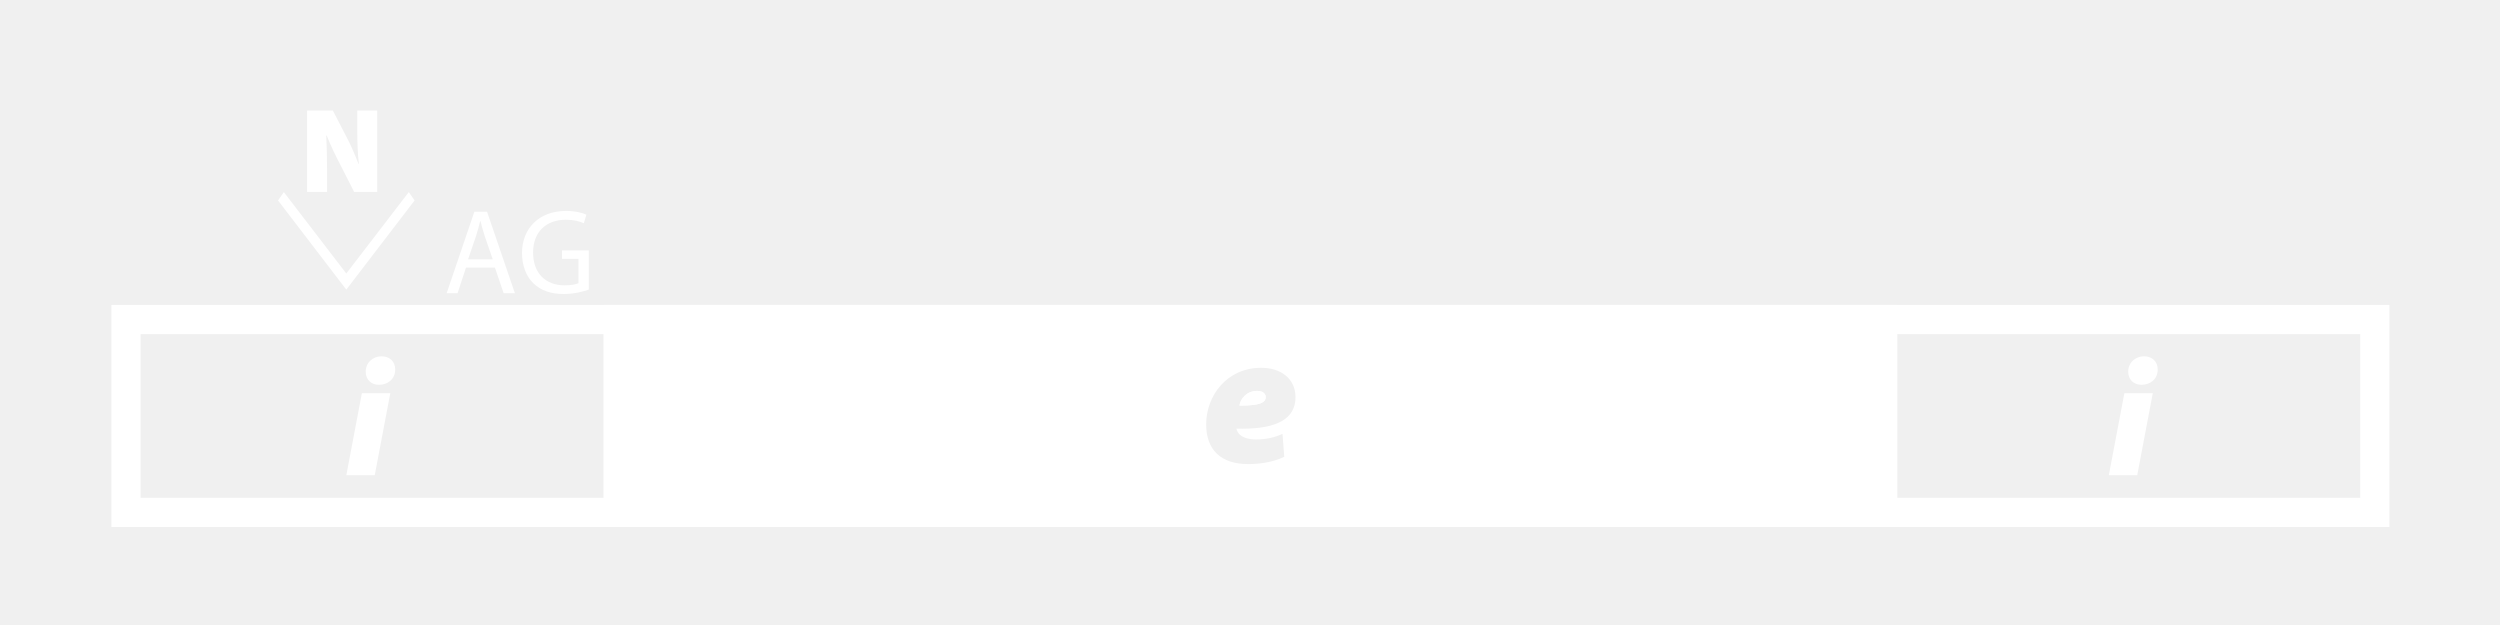
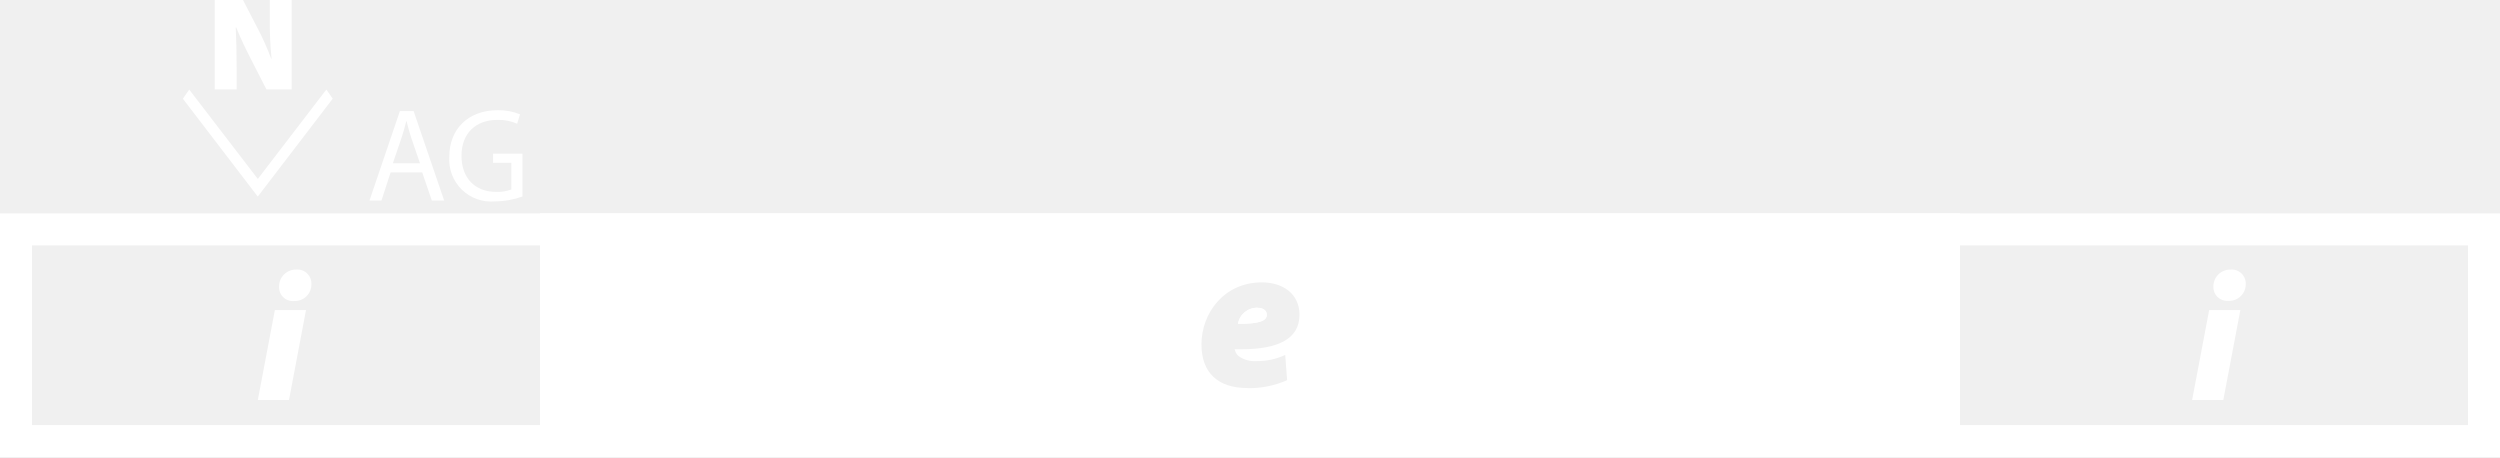
- <svg xmlns="http://www.w3.org/2000/svg" version="1.1" id="Layer_1" x="0px" y="0px" viewBox="0 0 600 150" style="enable-background:new 0 0 600 150;" xml:space="preserve">
-   <style type="text/css">
- 	.st0{fill:#FFFFFF;}
- </style>
-   <g>
-     <path class="st0" d="M566.45,80.19v39.29H33.74V80.19H566.45 M573.45,73.19H26.74v53.29h546.71V73.19L573.45,73.19z" />
-   </g>
-   <g>
-     <g>
-       <path class="st0" d="M83.12,114.04l3.73-19.68h6.82l-3.73,19.68H83.12z M87.77,89.21c0-2.23,1.78-3.7,3.79-3.7    c1.91,0,3.29,1.22,3.29,3.16c0,2.37-1.83,3.68-3.9,3.68C89.13,92.35,87.77,91.15,87.77,89.21z" />
-     </g>
-   </g>
-   <g>
-     <g>
-       <path class="st0" d="M506.12,114.04l3.73-19.68h6.82l-3.73,19.68H506.12z M510.77,89.21c0-2.23,1.78-3.7,3.79-3.7    c1.91,0,3.29,1.22,3.29,3.16c0,2.37-1.83,3.68-3.9,3.68C512.13,92.35,510.77,91.15,510.77,89.21z" />
-     </g>
-   </g>
-   <g>
-     <g>
-       <path class="st0" d="M301.79,93.82c-2.77,0-4.11,2.07-4.33,3.51c4.67,0.04,6.31-0.62,6.31-2.04    C303.77,94.49,303.05,93.82,301.79,93.82z" />
-       <path class="st0" d="M300.24,90.19C300.24,90.19,300.24,90.19,300.24,90.19 M301.79,93.82c-2.77,0-4.11,2.07-4.33,3.51    c0.15,0,0.29,0,0.43,0c4.34,0,5.88-0.67,5.88-2.04C303.77,94.49,303.05,93.82,301.79,93.82L301.79,93.82z" />
-     </g>
-     <g>
-       <path class="st0" d="M148.33,122.98V76.69h303.53v46.29H148.33z M302.7,84.77c-8.22,0-16.72,6.38-16.72,17.06    c0,8.05,5.19,13.05,13.56,13.05c2.71,0,6.67-0.36,10.21-2.1l2.13-1.04l-0.67-8.88c2.48-2.15,3.21-4.97,3.21-7.53    C314.41,89.11,309.59,84.77,302.7,84.77z" />
-       <path class="st0" d="M448.36,80.19v39.29H151.83V80.19H448.36 M299.54,118.38c3.08,0,7.61-0.43,11.76-2.46l4.25-2.09l-0.36-4.73    l-0.37-4.96c2.63-3.07,3.11-6.66,3.11-8.84c-0.02-8.13-6.42-14.04-15.22-14.04c-9.94,0-20.22,7.69-20.22,20.56    C282.48,111.88,289.18,118.38,299.54,118.38 M455.36,73.19H144.83v53.29h310.53V73.19L455.36,73.19z M299.54,111.38    c-6.51,0-10.06-3.4-10.06-9.55c0-6.75,4.86-13.56,13.22-13.56c4.61,0,8.21,2.53,8.22,7.05c0,5.24-4.53,7.57-12.78,7.57    c-0.46,0-0.92-0.01-1.4-0.02c0.1,0.5,0.37,1.05,0.81,1.45c0.84,0.74,2.19,1.15,3.94,1.15c2.27,0,4.39-0.44,6.31-1.35l0.42,5.51    C305.25,111.09,301.79,111.38,299.54,111.38L299.54,111.38z" />
-     </g>
-   </g>
-   <g>
-     <g>
-       <path class="st0" d="M111.84,64.22l-2.02,6.14h-2.62l6.65-19.55h3.04l6.68,19.55h-2.7l-2.09-6.14H111.84z M118.26,62.25    l-1.94-5.63c-0.42-1.28-0.72-2.44-1.01-3.57h-0.07c-0.28,1.14-0.59,2.34-0.97,3.53l-1.93,5.66H118.26z" />
-       <path class="st0" d="M141.32,69.49c-1.13,0.43-3.38,1.07-6.01,1.07c-2.96,0-5.41-0.75-7.31-2.58c-1.68-1.62-2.72-4.22-2.72-7.26    c0.01-5.83,4.02-10.1,10.57-10.1c2.26,0,4.05,0.5,4.89,0.9l-0.63,2.06c-1.04-0.47-2.35-0.84-4.32-0.84    c-4.74,0-7.85,2.95-7.85,7.85c0,4.95,2.97,7.89,7.55,7.89c1.65,0,2.77-0.23,3.35-0.53v-5.82h-3.96V60.1h6.44V69.49z" />
-     </g>
-   </g>
-   <g>
-     <g>
-       <path class="st0" d="M73.7,46.07V26.52h6.18l3.1,6c1.06,1.94,2.2,4.56,3.07,6.85h0.08c-0.29-2.57-0.39-5.31-0.39-8.23v-4.62h4.79    v19.55H85l-3.31-6.5c-1.09-2.07-2.36-4.7-3.29-7.06h-0.1c0.13,2.64,0.2,5.58,0.2,8.76v4.8H73.7z" />
-     </g>
-   </g>
-   <g>
-     <path class="st0" d="M98.11,46.1l1.39,2.01l-16.39,21.4l-16.38-21.4l1.39-2.01l14.99,19.54L98.11,46.1z" />
-   </g>
+ <svg xmlns="http://www.w3.org/2000/svg" id="Layer_1" data-name="Layer 1" viewBox="0 0 546.71 99.96">
+   <defs>
+     <style>.cls-1{fill:#fff;}</style>
+   </defs>
+   <path class="cls-1" d="M566.45,80.19v39.29H33.74V80.19H566.45m7-7H26.74v53.29H573.45V73.19Z" transform="translate(-26.74 -26.52)" />
+   <path class="cls-1" d="M83.12,114l3.73-19.68h6.81L89.94,114Zm4.65-24.83a3.68,3.68,0,0,1,3.79-3.7,3.06,3.06,0,0,1,3.28,3.16A3.63,3.63,0,0,1,91,92.35,3,3,0,0,1,87.77,89.21Z" transform="translate(-26.74 -26.52)" />
+   <path class="cls-1" d="M506.12,114l3.73-19.68h6.82L512.94,114Zm4.65-24.83a3.68,3.68,0,0,1,3.79-3.7,3.06,3.06,0,0,1,3.29,3.16,3.64,3.64,0,0,1-3.9,3.68A3,3,0,0,1,510.77,89.21Z" transform="translate(-26.74 -26.52)" />
+   <path class="cls-1" d="M301.79,93.82a4.25,4.25,0,0,0-4.33,3.51c4.67,0,6.31-.62,6.31-2C303.77,94.49,303.05,93.82,301.79,93.82Z" transform="translate(-26.74 -26.52)" />
+   <path class="cls-1" d="M300.24,90.19h0m1.55,3.63a4.25,4.25,0,0,0-4.33,3.51h.43c4.34,0,5.88-.66,5.88-2,0-.8-.72-1.47-2-1.47Z" transform="translate(-26.74 -26.52)" />
+   <path class="cls-1" d="M148.33,123V76.69H451.86V123ZM302.7,84.77A16.72,16.72,0,0,0,286,101.83c0,8,5.2,13,13.56,13a23.69,23.69,0,0,0,10.21-2.1l2.13-1-.67-8.88a9.55,9.55,0,0,0,3.21-7.53C314.41,89.11,309.59,84.77,302.7,84.77Z" transform="translate(-26.74 -26.52)" />
+   <path class="cls-1" d="M448.36,80.19v39.29H151.83V80.19H448.36M299.54,118.38a27.33,27.33,0,0,0,11.76-2.46l4.25-2.09-.36-4.72-.37-5a13.58,13.58,0,0,0,3.1-8.84c0-8.13-6.42-14-15.22-14a20.19,20.19,0,0,0-20.22,20.56c0,10,6.7,16.55,17.06,16.55M455.36,73.19H144.83v53.29H455.36V73.19ZM299.54,111.38c-6.51,0-10.06-3.4-10.06-9.55,0-6.75,4.86-13.56,13.22-13.56,4.61,0,8.21,2.53,8.22,7.06,0,5.24-4.52,7.57-12.78,7.57l-1.4,0a2.8,2.8,0,0,0,.81,1.45,5.92,5.92,0,0,0,3.94,1.14,14.48,14.48,0,0,0,6.31-1.35l.41,5.52a20.44,20.44,0,0,1-8.67,1.74Z" transform="translate(-26.74 -26.52)" />
+   <path class="cls-1" d="M112.16,64.22l-2,6.15h-2.62l6.65-19.56h3l6.68,19.56h-2.7l-2.1-6.15Zm6.42-2-1.93-5.63c-.43-1.28-.72-2.44-1-3.57h-.07c-.28,1.15-.59,2.34-1,3.54l-1.93,5.66Z" transform="translate(-26.74 -26.52)" />
+   <path class="cls-1" d="M141,69.49a18,18,0,0,1-6,1.07,9.17,9.17,0,0,1-10-9.84c0-5.83,4-10.1,10.57-10.1a12.3,12.3,0,0,1,4.89.9l-.63,2.06a9.88,9.88,0,0,0-4.32-.84c-4.74,0-7.85,2.95-7.85,7.85s3,7.89,7.54,7.89a8.22,8.22,0,0,0,3.36-.53V62.12h-4v-2H141Z" transform="translate(-26.74 -26.52)" />
+   <path class="cls-1" d="M73.7,46.07V26.52h6.18l3.1,6a57.71,57.71,0,0,1,3.07,6.85h.08a73.88,73.88,0,0,1-.39-8.23V26.52h4.78V46.07H85l-3.32-6.5c-1.08-2.07-2.35-4.7-3.29-7.06h-.1c.13,2.64.2,5.58.2,8.76v4.8Z" transform="translate(-26.74 -26.52)" />
+   <path class="cls-1" d="M98.11,46.1l1.39,2L83.11,69.51,66.73,48.11l1.39-2,15,19.54Z" transform="translate(-26.74 -26.52)" />
</svg>
